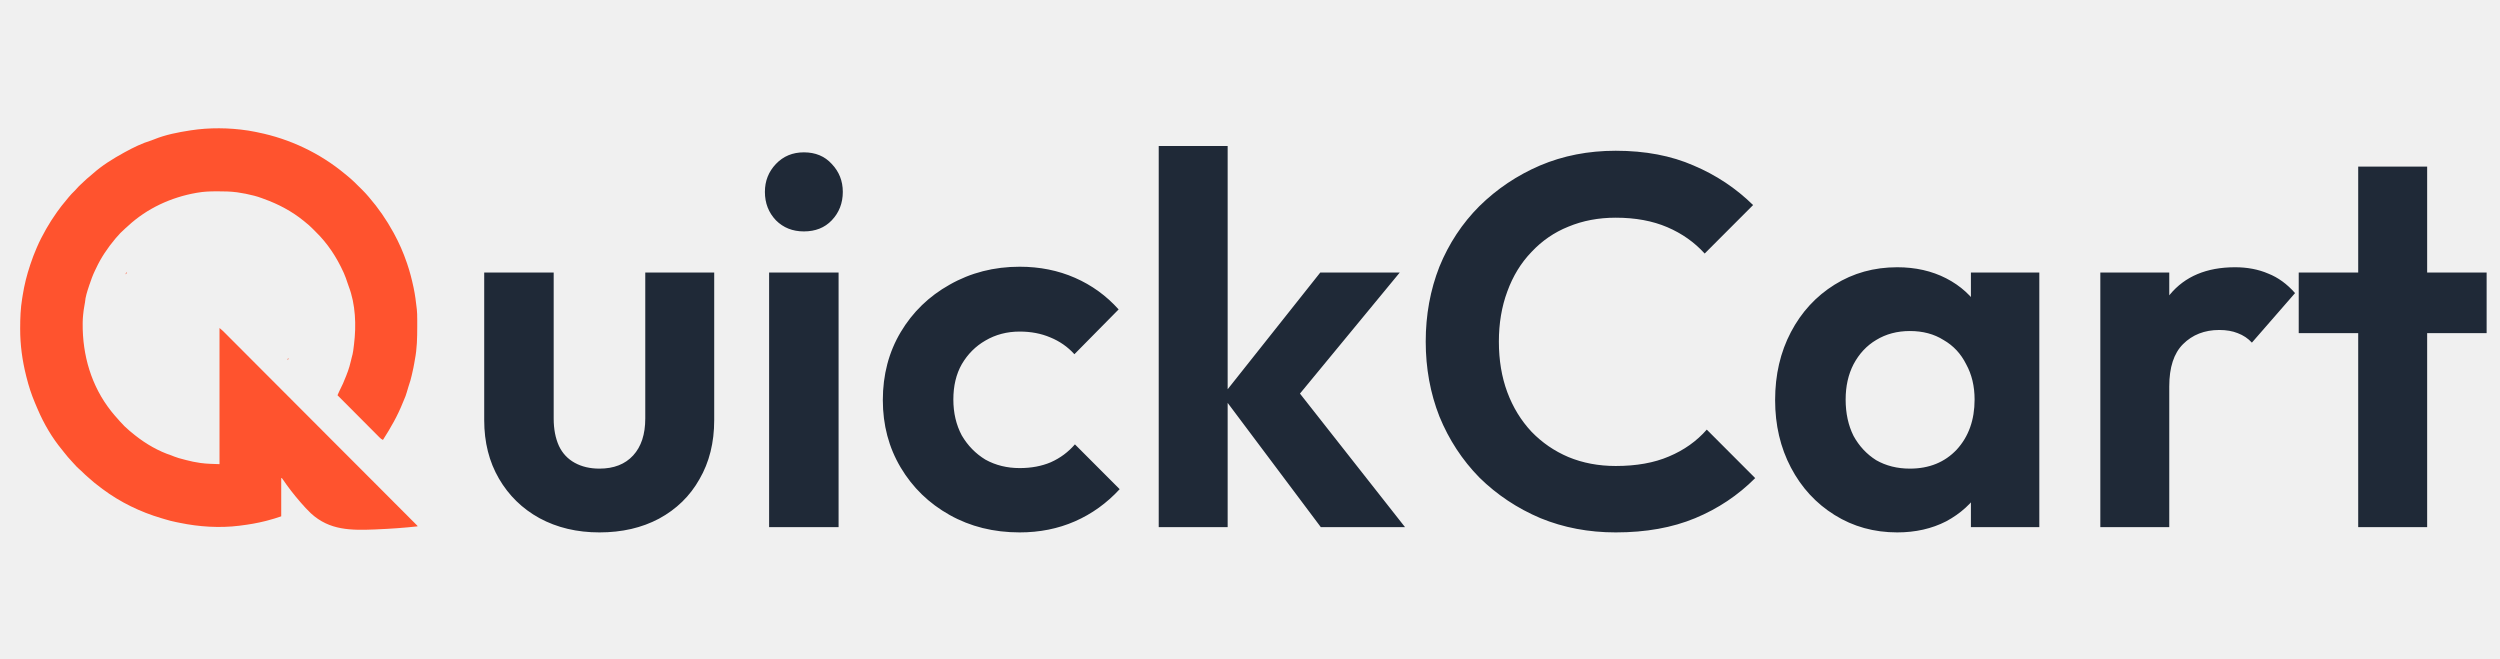
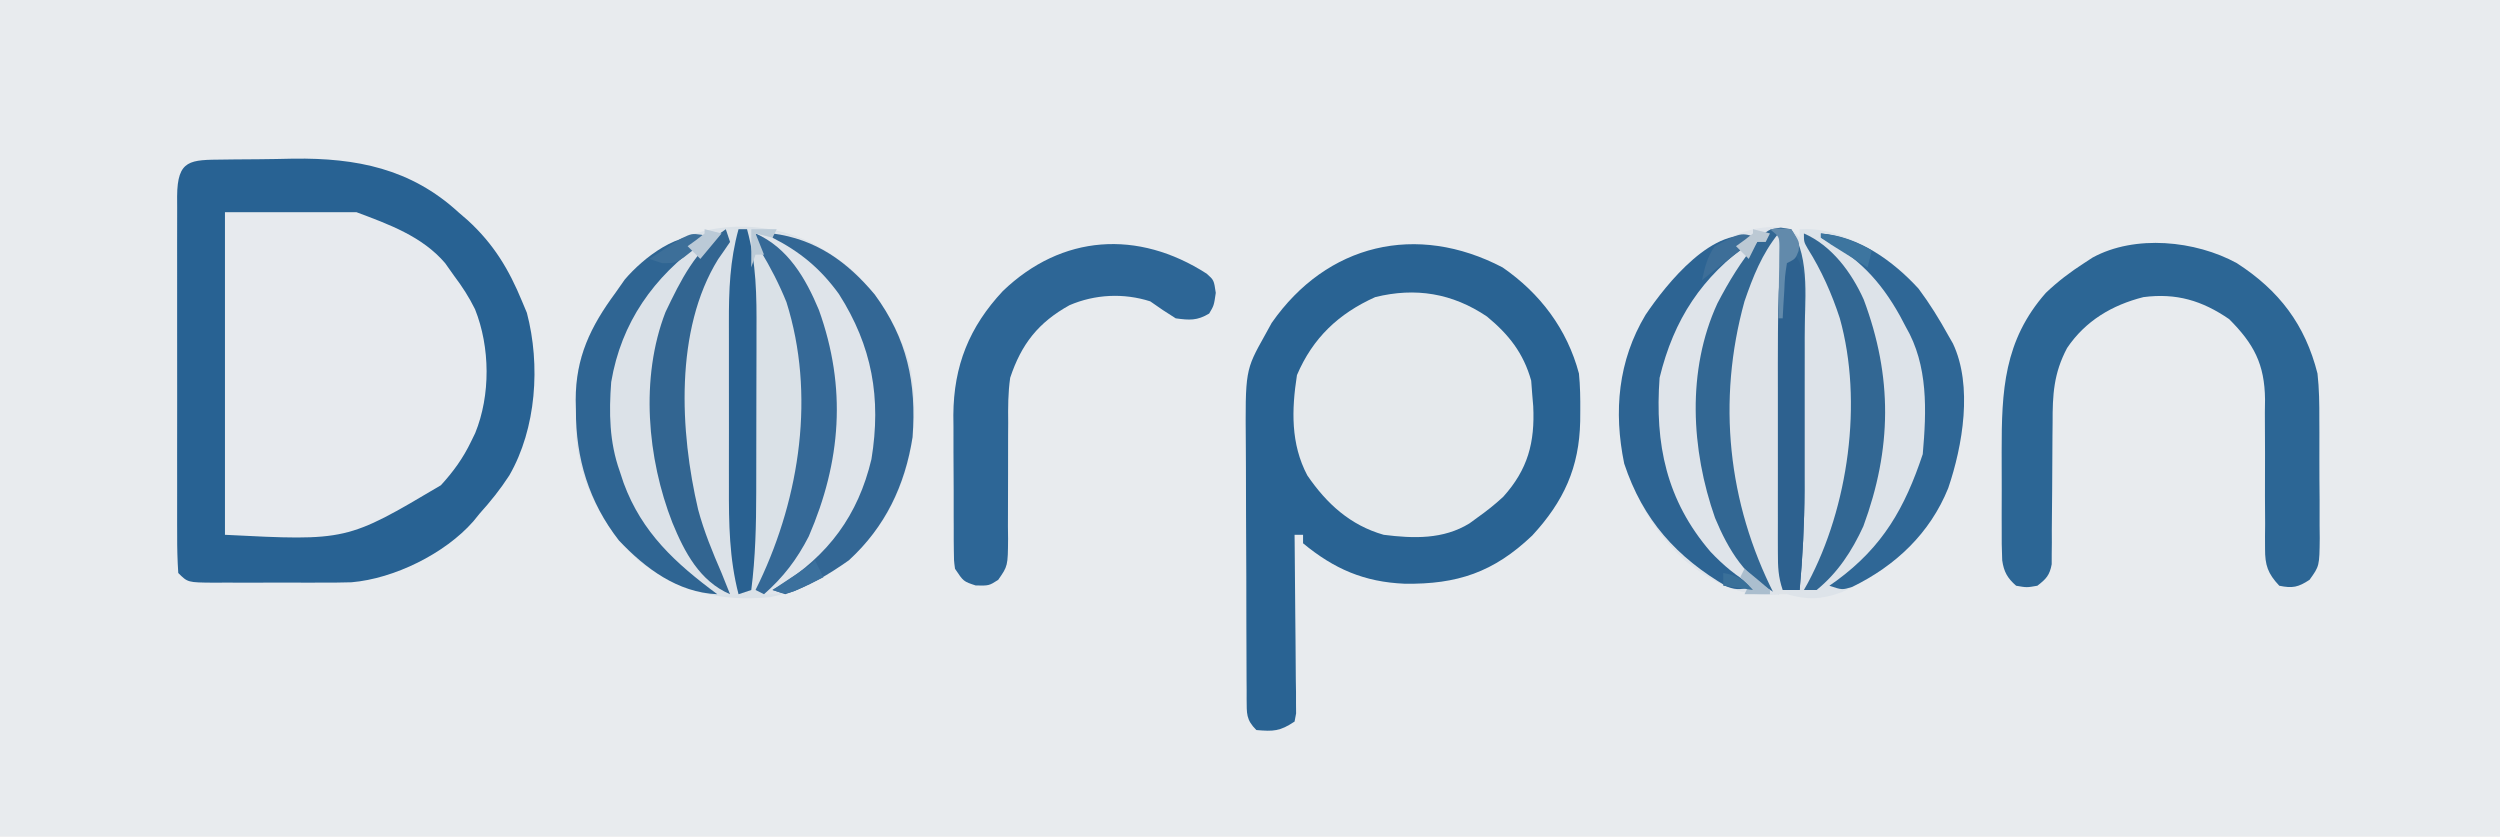
- <svg xmlns="http://www.w3.org/2000/svg" width="129" height="34" viewBox="0 0 129 34" fill="none">
-   <path d="M30.933 27.472C29.774 27.472 28.742 27.227 27.837 26.737C26.95 26.248 26.253 25.568 25.746 24.697C25.239 23.827 24.985 22.821 24.985 21.678V14.062H28.57V21.597C28.57 22.141 28.661 22.612 28.842 23.011C29.023 23.392 29.294 23.682 29.656 23.881C30.019 24.081 30.444 24.181 30.933 24.181C31.675 24.181 32.255 23.954 32.671 23.501C33.087 23.047 33.296 22.413 33.296 21.597V14.062H36.853V21.678C36.853 22.839 36.6 23.854 36.093 24.725C35.604 25.595 34.907 26.275 34.002 26.765C33.115 27.236 32.092 27.472 30.933 27.472ZM39.686 27.2V14.062H43.271V27.2H39.686ZM41.479 11.941C40.9 11.941 40.42 11.75 40.039 11.369C39.659 10.97 39.469 10.481 39.469 9.901C39.469 9.338 39.659 8.858 40.039 8.459C40.42 8.06 40.9 7.861 41.479 7.861C42.076 7.861 42.556 8.06 42.918 8.459C43.298 8.858 43.489 9.338 43.489 9.901C43.489 10.481 43.298 10.97 42.918 11.369C42.556 11.75 42.076 11.941 41.479 11.941ZM52.615 27.472C51.275 27.472 50.071 27.173 49.003 26.574C47.935 25.976 47.093 25.16 46.477 24.126C45.862 23.093 45.554 21.932 45.554 20.645C45.554 19.339 45.862 18.169 46.477 17.136C47.093 16.102 47.935 15.286 49.003 14.688C50.089 14.071 51.293 13.763 52.615 13.763C53.647 13.763 54.597 13.953 55.466 14.334C56.336 14.715 57.087 15.259 57.721 15.966L55.439 18.278C55.095 17.897 54.679 17.607 54.19 17.408C53.719 17.208 53.194 17.109 52.615 17.109C51.963 17.109 51.375 17.263 50.85 17.571C50.343 17.861 49.935 18.269 49.627 18.795C49.338 19.303 49.193 19.91 49.193 20.617C49.193 21.306 49.338 21.923 49.627 22.467C49.935 22.993 50.343 23.41 50.85 23.718C51.375 24.008 51.963 24.153 52.615 24.153C53.212 24.153 53.746 24.054 54.217 23.854C54.706 23.637 55.122 23.328 55.466 22.929L57.775 25.241C57.105 25.967 56.336 26.52 55.466 26.901C54.597 27.281 53.647 27.472 52.615 27.472ZM68.154 27.2L63.076 20.427L68.127 14.062H72.228L66.308 21.243L66.443 19.502L72.499 27.2H68.154ZM59.79 27.2V7.534H63.347V27.2H59.79ZM83.371 27.472C81.977 27.472 80.683 27.227 79.488 26.737C78.293 26.23 77.243 25.532 76.338 24.643C75.45 23.736 74.762 22.685 74.273 21.488C73.803 20.291 73.567 19.003 73.567 17.625C73.567 16.247 73.803 14.96 74.273 13.763C74.762 12.566 75.45 11.524 76.338 10.635C77.243 9.746 78.284 9.048 79.461 8.541C80.656 8.033 81.959 7.779 83.371 7.779C84.892 7.779 86.232 8.033 87.391 8.541C88.549 9.03 89.572 9.71 90.46 10.581L87.961 13.083C87.436 12.503 86.793 12.049 86.033 11.723C85.272 11.397 84.385 11.233 83.371 11.233C82.484 11.233 81.669 11.387 80.927 11.696C80.203 11.986 79.569 12.421 79.026 13.001C78.483 13.563 78.067 14.243 77.777 15.041C77.487 15.821 77.342 16.682 77.342 17.625C77.342 18.586 77.487 19.457 77.777 20.237C78.067 21.016 78.483 21.696 79.026 22.277C79.569 22.839 80.203 23.274 80.927 23.582C81.669 23.89 82.484 24.045 83.371 24.045C84.44 24.045 85.354 23.881 86.114 23.555C86.893 23.229 87.545 22.766 88.07 22.168L90.568 24.67C89.681 25.559 88.649 26.248 87.472 26.737C86.295 27.227 84.928 27.472 83.371 27.472ZM97.897 27.472C96.702 27.472 95.625 27.173 94.665 26.574C93.705 25.976 92.954 25.16 92.411 24.126C91.868 23.093 91.596 21.932 91.596 20.645C91.596 19.339 91.868 18.169 92.411 17.136C92.954 16.102 93.705 15.286 94.665 14.688C95.625 14.089 96.702 13.79 97.897 13.79C98.838 13.79 99.68 13.981 100.422 14.361C101.165 14.742 101.753 15.277 102.188 15.966C102.64 16.637 102.885 17.399 102.921 18.251V22.984C102.885 23.854 102.64 24.625 102.188 25.296C101.753 25.967 101.165 26.502 100.422 26.901C99.68 27.281 98.838 27.472 97.897 27.472ZM98.549 24.181C99.544 24.181 100.35 23.854 100.966 23.201C101.581 22.53 101.889 21.669 101.889 20.617C101.889 19.928 101.744 19.321 101.454 18.795C101.183 18.251 100.794 17.834 100.287 17.544C99.798 17.235 99.219 17.081 98.549 17.081C97.897 17.081 97.317 17.235 96.81 17.544C96.322 17.834 95.932 18.251 95.643 18.795C95.371 19.321 95.235 19.928 95.235 20.617C95.235 21.325 95.371 21.95 95.643 22.494C95.932 23.02 96.322 23.437 96.81 23.745C97.317 24.035 97.897 24.181 98.549 24.181ZM101.699 27.2V23.664L102.269 20.454L101.699 17.299V14.062H105.229V27.2H101.699ZM108.377 27.2V14.062H111.934V27.2H108.377ZM111.934 19.937L110.549 19.013C110.712 17.399 111.183 16.129 111.962 15.205C112.74 14.262 113.863 13.79 115.329 13.79C115.963 13.79 116.533 13.899 117.04 14.117C117.547 14.316 118.009 14.652 118.425 15.123L116.198 17.68C115.999 17.462 115.755 17.299 115.465 17.19C115.194 17.081 114.877 17.027 114.515 17.027C113.754 17.027 113.129 17.272 112.641 17.761C112.17 18.233 111.934 18.958 111.934 19.937ZM121.683 27.2V8.595H125.241V27.2H121.683ZM118.614 17.19V14.062H128.31V17.19H118.614Z" fill="#1F2937" />
-   <mask id="mask0_3277_1003" style="mask-type:luminance" maskUnits="userSpaceOnUse" x="0" y="5" width="23" height="24">
-     <path d="M22.632 5.667H0V28.334H22.632V5.667Z" fill="white" />
-   </mask>
-   <g mask="url(#mask0_3277_1003)">
-     <path d="M12.769 6.732C12.791 6.735 12.814 6.739 12.837 6.742C12.953 6.76 13.067 6.781 13.181 6.805C13.225 6.815 13.269 6.824 13.313 6.833C14.947 7.163 16.503 7.897 17.787 8.964C17.819 8.991 17.852 9.018 17.886 9.044C18.155 9.259 18.399 9.504 18.643 9.748C18.662 9.766 18.68 9.785 18.7 9.805C18.807 9.912 18.909 10.021 19.007 10.137C19.022 10.154 19.022 10.154 19.037 10.172C19.521 10.733 19.942 11.339 20.297 11.99C20.309 12.011 20.32 12.031 20.332 12.053C20.591 12.53 20.811 13.027 20.986 13.542C20.993 13.563 21.001 13.585 21.009 13.607C21.142 13.996 21.244 14.389 21.33 14.791C21.334 14.812 21.339 14.832 21.343 14.853C21.418 15.202 21.462 15.557 21.502 15.912C21.504 15.927 21.506 15.943 21.508 15.959C21.526 16.117 21.527 16.274 21.528 16.434C21.528 16.463 21.528 16.493 21.529 16.523C21.529 16.617 21.529 16.712 21.529 16.806C21.529 16.822 21.529 16.838 21.529 16.855C21.53 17.424 21.519 17.984 21.41 18.545C21.397 18.615 21.385 18.684 21.374 18.754C21.349 18.909 21.314 19.061 21.28 19.213C21.268 19.263 21.257 19.312 21.246 19.362C21.205 19.545 21.156 19.721 21.093 19.898C21.079 19.945 21.064 19.991 21.05 20.037C21.043 20.06 21.036 20.084 21.029 20.108C21.014 20.155 21 20.204 20.986 20.252C20.95 20.373 20.912 20.489 20.858 20.603C20.836 20.652 20.816 20.701 20.796 20.751C20.523 21.442 20.16 22.077 19.76 22.7C19.684 22.667 19.636 22.624 19.578 22.566C19.558 22.547 19.539 22.527 19.52 22.508C19.499 22.487 19.478 22.465 19.457 22.444C19.434 22.422 19.412 22.399 19.39 22.377C19.329 22.317 19.269 22.256 19.209 22.195C19.146 22.132 19.083 22.069 19.02 22.006C18.9 21.886 18.781 21.766 18.662 21.646C18.526 21.509 18.39 21.373 18.254 21.236C17.974 20.956 17.695 20.675 17.415 20.394C17.443 20.323 17.473 20.255 17.508 20.187C17.643 19.924 17.763 19.659 17.867 19.381C17.872 19.367 17.877 19.353 17.883 19.339C17.893 19.311 17.904 19.283 17.914 19.255C17.927 19.222 17.939 19.189 17.952 19.156C18.012 18.996 18.055 18.833 18.095 18.666C18.102 18.64 18.108 18.614 18.115 18.587C18.127 18.536 18.14 18.485 18.152 18.434C18.164 18.384 18.177 18.334 18.191 18.285C18.222 18.16 18.234 18.032 18.25 17.905C18.255 17.86 18.261 17.815 18.267 17.77C18.388 16.792 18.35 15.698 17.991 14.769C17.968 14.709 17.948 14.648 17.928 14.587C17.872 14.414 17.813 14.246 17.738 14.08C17.73 14.064 17.723 14.048 17.716 14.032C17.369 13.269 16.899 12.554 16.297 11.968C16.244 11.916 16.192 11.863 16.14 11.81C16.013 11.68 15.88 11.564 15.737 11.451C15.715 11.433 15.694 11.416 15.671 11.397C15.06 10.899 14.363 10.532 13.624 10.266C13.584 10.252 13.544 10.237 13.504 10.222C13.382 10.176 13.26 10.137 13.134 10.104C13.117 10.1 13.1 10.095 13.082 10.091C12.812 10.022 12.543 9.966 12.267 9.928C12.249 9.925 12.23 9.923 12.211 9.92C11.89 9.878 11.569 9.873 11.245 9.873C11.223 9.873 11.2 9.873 11.177 9.873C10.843 9.873 10.517 9.883 10.187 9.943C10.169 9.946 10.151 9.949 10.132 9.952C8.828 10.18 7.579 10.755 6.604 11.661C6.56 11.703 6.514 11.743 6.467 11.783C6.289 11.938 6.122 12.11 5.971 12.292C5.961 12.303 5.952 12.315 5.942 12.327C5.555 12.79 5.212 13.295 4.958 13.844C4.938 13.888 4.916 13.932 4.894 13.976C4.78 14.213 4.693 14.459 4.609 14.709C4.604 14.726 4.598 14.742 4.593 14.758C4.5 15.034 4.407 15.319 4.384 15.61C4.379 15.658 4.369 15.704 4.359 15.752C4.327 15.904 4.31 16.059 4.293 16.214C4.291 16.23 4.29 16.246 4.288 16.262C4.275 16.386 4.268 16.508 4.267 16.632C4.266 16.651 4.266 16.669 4.266 16.689C4.251 18.324 4.709 19.918 5.734 21.213C5.752 21.235 5.769 21.257 5.787 21.279C5.88 21.395 5.977 21.506 6.076 21.615C6.116 21.66 6.155 21.705 6.194 21.75C6.343 21.921 6.507 22.08 6.681 22.226C6.699 22.241 6.716 22.255 6.734 22.27C6.795 22.321 6.856 22.37 6.918 22.42C6.938 22.436 6.959 22.453 6.98 22.47C7.535 22.91 8.18 23.282 8.853 23.503C8.9 23.52 8.945 23.539 8.99 23.558C9.141 23.62 9.298 23.659 9.456 23.7C9.509 23.714 9.562 23.728 9.615 23.742C9.847 23.804 10.079 23.851 10.316 23.885C10.331 23.887 10.345 23.889 10.36 23.891C10.682 23.937 11 23.938 11.327 23.95C11.327 21.631 11.327 19.313 11.327 16.925C11.497 17.07 11.497 17.07 11.561 17.135C11.576 17.149 11.591 17.164 11.606 17.179C11.63 17.203 11.63 17.203 11.654 17.227C11.671 17.244 11.688 17.262 11.706 17.279C11.763 17.337 11.821 17.395 11.878 17.452C11.92 17.494 11.962 17.536 12.003 17.577C12.094 17.668 12.184 17.759 12.275 17.849C12.409 17.984 12.544 18.119 12.679 18.254C12.919 18.495 13.16 18.736 13.4 18.977C13.611 19.187 13.821 19.398 14.031 19.609C14.052 19.63 14.052 19.63 14.073 19.651C14.13 19.708 14.187 19.764 14.243 19.821C14.774 20.353 15.305 20.885 15.836 21.417C16.308 21.89 16.78 22.363 17.252 22.836C17.783 23.367 18.313 23.898 18.843 24.429C18.899 24.485 18.956 24.542 19.012 24.599C19.026 24.613 19.04 24.627 19.055 24.641C19.265 24.852 19.475 25.062 19.686 25.273C19.924 25.512 20.163 25.752 20.402 25.991C20.536 26.125 20.67 26.259 20.804 26.393C20.893 26.483 20.982 26.572 21.072 26.662C21.122 26.713 21.173 26.764 21.224 26.815C21.279 26.869 21.334 26.924 21.389 26.979C21.404 26.995 21.421 27.011 21.437 27.028C21.452 27.042 21.466 27.057 21.481 27.072C21.5 27.09 21.5 27.09 21.519 27.11C21.545 27.139 21.545 27.139 21.545 27.16C20.845 27.237 20.145 27.287 19.441 27.315C19.415 27.316 19.39 27.317 19.363 27.319C18.113 27.369 17.003 27.372 16.042 26.487C15.854 26.309 15.681 26.119 15.511 25.923C15.492 25.901 15.492 25.901 15.473 25.878C15.154 25.51 14.858 25.127 14.585 24.724C14.557 24.68 14.557 24.68 14.511 24.661C14.511 25.315 14.511 25.969 14.511 26.643C14.271 26.724 14.036 26.8 13.792 26.861C13.763 26.869 13.734 26.876 13.705 26.884C13.281 26.991 12.858 27.064 12.424 27.117C12.398 27.121 12.372 27.124 12.345 27.128C11.34 27.253 10.271 27.185 9.281 26.979C9.223 26.967 9.164 26.956 9.106 26.944C8.899 26.904 8.699 26.852 8.498 26.789C8.438 26.77 8.379 26.753 8.319 26.736C7.247 26.42 6.201 25.914 5.304 25.243C5.276 25.221 5.247 25.2 5.218 25.179C4.983 25.005 4.757 24.823 4.542 24.625C4.494 24.581 4.446 24.539 4.397 24.496C4.323 24.432 4.254 24.364 4.186 24.294C4.144 24.253 4.102 24.216 4.058 24.179C3.975 24.107 3.904 24.029 3.832 23.947C3.792 23.902 3.752 23.858 3.711 23.815C3.572 23.668 3.442 23.518 3.319 23.358C3.281 23.307 3.241 23.258 3.201 23.209C2.691 22.595 2.262 21.862 1.949 21.127C1.94 21.106 1.93 21.084 1.921 21.063C1.891 20.991 1.86 20.92 1.83 20.848C1.82 20.824 1.81 20.8 1.799 20.775C1.618 20.346 1.48 19.919 1.368 19.468C1.362 19.446 1.357 19.424 1.351 19.402C1.15 18.603 1.04 17.803 1.041 16.979C1.041 16.959 1.041 16.938 1.041 16.918C1.042 16.412 1.06 15.908 1.143 15.408C1.154 15.346 1.163 15.284 1.173 15.223C1.257 14.693 1.386 14.184 1.556 13.676C1.562 13.659 1.567 13.643 1.573 13.625C1.666 13.348 1.766 13.076 1.884 12.809C1.892 12.79 1.9 12.771 1.909 12.751C2.041 12.444 2.192 12.151 2.357 11.861C2.369 11.841 2.38 11.821 2.391 11.8C2.553 11.517 2.727 11.243 2.917 10.977C2.935 10.951 2.935 10.951 2.954 10.924C3.096 10.727 3.241 10.534 3.401 10.35C3.451 10.292 3.498 10.232 3.546 10.172C3.641 10.054 3.746 9.949 3.854 9.844C3.931 9.768 4.002 9.691 4.071 9.609C4.106 9.57 4.143 9.536 4.183 9.502C4.243 9.451 4.299 9.399 4.354 9.342C4.438 9.257 4.529 9.182 4.622 9.107C4.674 9.064 4.725 9.02 4.775 8.975C5.259 8.54 5.833 8.186 6.401 7.874C6.422 7.863 6.443 7.852 6.464 7.84C6.888 7.609 7.33 7.391 7.794 7.251C7.853 7.231 7.909 7.21 7.966 7.186C8.547 6.95 9.182 6.828 9.8 6.732C9.823 6.729 9.823 6.729 9.845 6.725C10.797 6.578 11.817 6.588 12.769 6.732Z" fill="#FF532E" />
-     <path d="M14.864 18.476C14.872 18.491 14.88 18.507 14.888 18.523C14.869 18.542 14.849 18.562 14.829 18.582C14.841 18.547 14.852 18.512 14.864 18.476Z" fill="#FF532E" />
-     <path d="M6.531 14.038C6.542 14.074 6.542 14.074 6.528 14.104C6.507 14.133 6.507 14.133 6.472 14.156C6.487 14.114 6.507 14.076 6.531 14.038Z" fill="#FF532E" />
-   </g>
+ <svg xmlns="http://www.w3.org/2000/svg" version="1.1" width="589" height="197">
+   <path d="M0 0 C194.37 0 388.74 0 589 0 C589 65.01 589 130.02 589 197 C394.63 197 200.26 197 0 197 C0 131.99 0 66.98 0 0 Z " fill="#E8EBEE" transform="translate(0,0)" />
+   <path d="M0 0 C8.856 6.096 15.227 14.561 18 25 C18.297 27.943 18.334 30.856 18.312 33.812 C18.307 34.614 18.301 35.416 18.295 36.242 C18.071 47.151 14.43 55.126 6.996 63.168 C-2.106 71.847 -10.696 74.705 -23.073 74.526 C-32.595 74.12 -39.674 71.052 -47 65 C-47 64.34 -47 63.68 -47 63 C-47.66 63 -48.32 63 -49 63 C-48.993 63.547 -48.987 64.094 -48.98 64.657 C-48.914 70.334 -48.868 76.011 -48.835 81.689 C-48.82 83.809 -48.8 85.93 -48.774 88.05 C-48.737 91.094 -48.72 94.136 -48.707 97.18 C-48.692 98.132 -48.676 99.084 -48.66 100.065 C-48.66 101.386 -48.66 101.386 -48.659 102.734 C-48.653 103.511 -48.646 104.288 -48.639 105.089 C-48.818 106.035 -48.818 106.035 -49 107 C-52.452 109.302 -53.947 109.345 -58 109 C-60.472 106.528 -60.25 105.097 -60.293 101.722 C-60.292 100.62 -60.292 100.62 -60.291 99.496 C-60.297 98.722 -60.304 97.948 -60.311 97.15 C-60.33 94.579 -60.334 92.008 -60.336 89.438 C-60.342 87.648 -60.349 85.859 -60.356 84.07 C-60.368 80.31 -60.372 76.551 -60.371 72.792 C-60.37 67.994 -60.398 63.198 -60.432 58.401 C-60.454 54.7 -60.458 50.999 -60.457 47.298 C-60.46 45.531 -60.469 43.764 -60.484 41.997 C-60.625 24.278 -60.625 24.278 -56 16 C-55.205 14.556 -55.205 14.556 -54.395 13.082 C-41.385 -5.58 -20.23 -10.585 0 0 Z " fill="#296393" transform="translate(354,63)" />
+   <path d="M0 0 C11.548 6.186 18.988 15.942 22.812 28.438 C25.374 40.678 23.448 53.846 16.934 64.535 C10.357 74.123 1.577 81.066 -10.062 83.312 C-21.932 84.47 -31.556 82.023 -41.043 74.648 C-49.508 66.849 -55.316 55.711 -55.801 44.102 C-55.815 42.484 -55.819 40.867 -55.812 39.25 C-55.829 38.451 -55.845 37.652 -55.861 36.828 C-55.869 26.816 -52.355 19.557 -46.5 11.625 C-45.778 10.594 -45.056 9.562 -44.312 8.5 C-33.213 -4.443 -14.885 -7.398 0 0 Z " fill="#DAE1E7" transform="translate(191.5,57.375)" />
+   <path d="M0 0 C0.66 0.66 1.32 1.32 2 2 C2 1.34 2 0.68 2 0 C10.816 -0.656 19.718 4.819 26.438 10.25 C30.905 14.516 34.029 19.624 37 25 C37.364 25.634 37.727 26.268 38.102 26.922 C42.834 36.917 40.406 51.002 37 61 C32.309 72.616 23.12 80.492 11.812 85.562 C7.095 87.255 3.827 87.379 -1 86 C-3.678 82.498 -3.268 78.412 -3.227 74.202 C-3.227 73.421 -3.228 72.64 -3.228 71.836 C-3.227 69.26 -3.211 66.685 -3.195 64.109 C-3.192 62.321 -3.189 60.534 -3.187 58.746 C-3.179 54.044 -3.159 49.342 -3.137 44.64 C-3.117 39.841 -3.108 35.042 -3.098 30.242 C-3.076 20.828 -3.042 11.414 -3 2 C-3.968 3.877 -4.929 5.758 -5.887 7.641 C-6.423 8.688 -6.958 9.735 -7.51 10.813 C-16.111 29.213 -15.337 54.014 -9 73 C-7.821 75.834 -6.569 78.488 -5.051 81.152 C-4 83 -4 83 -3 86 C-11.882 86.822 -18.337 83.374 -25.188 77.875 C-34.311 69.36 -39.978 57.796 -40.471 45.37 C-40.636 31.944 -36.969 22.188 -28 12 C-20.354 4.662 -11.129 -2.023 0 0 Z " fill="#DDE3E9" transform="translate(422,54)" />
+   <path d="M0 0 C39.855 0 39.855 0 52 12 C59.497 20.976 61.599 29.691 61.355 41.27 C60.279 52.563 54.599 61.783 46 69 C31.03 78.911 20.321 76 0 76 C0 50.92 0 25.84 0 0 Z " fill="#E7EAEE" transform="translate(53,50)" />
+   <path d="M0 0 C0.872 -0.011 1.743 -0.023 2.641 -0.035 C4.497 -0.053 6.352 -0.067 8.207 -0.074 C10.996 -0.093 13.781 -0.155 16.568 -0.219 C31.289 -0.392 44.122 2.101 55.363 12.406 C56.111 13.052 56.859 13.698 57.629 14.363 C63.666 19.911 67.254 25.851 70.363 33.406 C70.924 34.744 70.924 34.744 71.496 36.109 C74.73 48.402 73.731 63.354 67.363 74.406 C65.256 77.654 62.956 80.536 60.363 83.406 C59.864 84.02 59.366 84.633 58.852 85.266 C52.18 92.861 40.211 98.737 30.173 99.593 C27.707 99.669 25.249 99.684 22.781 99.672 C21.886 99.674 20.99 99.676 20.068 99.678 C18.188 99.679 16.308 99.675 14.428 99.667 C11.542 99.656 8.657 99.667 5.771 99.68 C3.941 99.678 2.111 99.676 0.281 99.672 C-0.583 99.676 -1.448 99.68 -2.339 99.684 C-8.407 99.636 -8.407 99.636 -10.637 97.406 C-10.836 94.404 -10.909 91.494 -10.896 88.49 C-10.899 87.567 -10.903 86.643 -10.906 85.691 C-10.915 82.627 -10.909 79.564 -10.902 76.5 C-10.904 74.378 -10.906 72.255 -10.908 70.133 C-10.911 65.681 -10.907 61.229 -10.897 56.777 C-10.886 51.06 -10.893 45.343 -10.905 39.626 C-10.912 35.243 -10.91 30.859 -10.904 26.475 C-10.903 24.367 -10.905 22.259 -10.909 20.15 C-10.914 17.207 -10.907 14.265 -10.896 11.322 C-10.9 10.444 -10.904 9.566 -10.908 8.662 C-10.846 -0.065 -7.831 0.079 0 0 Z M0.363 12.406 C0.363 37.486 0.363 62.566 0.363 88.406 C29.086 89.861 29.086 89.861 51.238 76.73 C54.188 73.504 56.473 70.347 58.363 66.406 C58.839 65.43 58.839 65.43 59.324 64.434 C62.959 55.512 62.852 44.179 59.277 35.258 C57.876 32.419 56.271 29.931 54.363 27.406 C53.662 26.416 52.961 25.426 52.238 24.406 C46.844 18.083 38.923 15.241 31.363 12.406 C21.133 12.406 10.903 12.406 0.363 12.406 Z " fill="#286293" transform="translate(52.63672,37.59375)" />
+   <path d="M0 0 C5.127 4.239 8.596 8.609 10.41 15.109 C10.493 16.203 10.575 17.296 10.66 18.422 C10.735 19.31 10.81 20.198 10.887 21.113 C11.302 29.675 9.634 36.007 3.828 42.457 C1.859 44.286 -0.147 45.871 -2.34 47.422 C-2.934 47.856 -3.528 48.291 -4.141 48.738 C-10.327 52.54 -17.325 52.307 -24.34 51.422 C-32.222 49.17 -37.77 44.106 -42.34 37.422 C-46.273 29.978 -46.04 21.934 -44.777 13.797 C-41.051 5.049 -34.982 -0.688 -26.34 -4.578 C-16.845 -6.923 -8.167 -5.508 0 0 Z " fill="#E5E9EC" transform="translate(350.3398,74.57812)" />
+   <path d="M0 0 C1.185 3.554 0.646 5.343 0 9 C-0.088 11.223 -0.128 13.448 -0.129 15.673 C-0.134 17.636 -0.134 17.636 -0.139 19.638 C-0.137 21.056 -0.135 22.473 -0.133 23.891 C-0.133 25.36 -0.134 26.83 -0.136 28.299 C-0.137 31.376 -0.135 34.452 -0.13 37.529 C-0.125 41.447 -0.128 45.365 -0.134 49.282 C-0.138 52.318 -0.136 55.353 -0.134 58.389 C-0.133 59.832 -0.134 61.275 -0.136 62.718 C-0.146 70.53 -0.009 78.242 1 86 C-8.344 86.934 -15.198 83.723 -22.555 78.02 C-31.007 70.208 -36.816 59.088 -37.301 47.477 C-37.315 45.859 -37.319 44.242 -37.312 42.625 C-37.329 41.826 -37.345 41.027 -37.361 40.203 C-37.369 30.191 -33.855 22.932 -28 15 C-27.278 13.969 -26.556 12.938 -25.812 11.875 C-19.408 4.407 -9.707 -0.381 0 0 Z " fill="#DCE2E8" transform="translate(173,54)" />
+   <path d="M0 0 C4.622 6.933 3.146 17.486 3.133 25.547 C3.134 26.835 3.135 28.123 3.136 29.451 C3.137 32.167 3.135 34.883 3.13 37.6 C3.125 41.043 3.128 44.486 3.134 47.93 C3.138 51.26 3.135 54.591 3.133 57.922 C3.135 59.139 3.137 60.356 3.139 61.61 C3.118 69.449 2.712 77.193 2 85 C0.68 85 -0.64 85 -2 85 C-3.206 81.381 -3.132 78.082 -3.114 74.316 C-3.114 73.535 -3.114 72.754 -3.114 71.95 C-3.113 69.369 -3.105 66.788 -3.098 64.207 C-3.096 62.418 -3.094 60.628 -3.093 58.839 C-3.09 54.129 -3.08 49.419 -3.069 44.709 C-3.058 39.903 -3.054 35.097 -3.049 30.291 C-3.038 20.861 -3.021 11.43 -3 2 C-3.968 3.877 -4.929 5.758 -5.887 7.641 C-6.423 8.688 -6.958 9.735 -7.51 10.813 C-16.111 29.213 -15.337 54.014 -9 73 C-7.821 75.834 -6.569 78.488 -5.051 81.152 C-4 83 -4 83 -3 86 C-11.882 86.822 -18.337 83.374 -25.188 77.875 C-34.311 69.36 -39.978 57.796 -40.471 45.37 C-40.636 31.944 -36.969 22.188 -28 12 C-20.67 4.965 -10.821 -2.539 0 0 Z " fill="#DFE4EA" transform="translate(422,54)" />
+   <path d="M0 0 C9.99 6.442 16.093 14.499 19 26 C19.411 29.606 19.445 33.174 19.434 36.801 C19.439 37.8 19.444 38.798 19.449 39.827 C19.456 41.922 19.455 44.018 19.446 46.113 C19.437 49.321 19.466 52.528 19.498 55.736 C19.5 57.779 19.499 59.821 19.496 61.863 C19.507 62.821 19.519 63.778 19.53 64.764 C19.461 71.359 19.461 71.359 17.129 74.602 C14.46 76.355 13.13 76.642 10 76 C7.296 73.122 6.628 71.175 6.647 67.267 C6.643 66.332 6.64 65.397 6.636 64.434 C6.645 63.429 6.654 62.425 6.664 61.391 C6.652 59.253 6.639 57.115 6.625 54.977 C6.621 51.615 6.625 48.253 6.64 44.892 C6.648 41.641 6.626 38.391 6.602 35.141 C6.615 34.145 6.628 33.148 6.642 32.122 C6.555 23.802 4.016 19.016 -1.812 13.188 C-8.183 8.815 -14.261 6.997 -22 8 C-29.405 9.868 -35.683 13.598 -40 20 C-43.155 25.967 -43.427 30.957 -43.406 37.641 C-43.417 38.645 -43.428 39.649 -43.439 40.683 C-43.485 44.957 -43.496 49.231 -43.511 53.505 C-43.527 56.634 -43.56 59.762 -43.594 62.891 C-43.591 63.859 -43.588 64.828 -43.585 65.826 C-43.6 67.173 -43.6 67.173 -43.615 68.548 C-43.618 69.732 -43.618 69.732 -43.621 70.94 C-44.098 73.531 -44.929 74.415 -47 76 C-49.5 76.438 -49.5 76.438 -52 76 C-54.046 74.212 -54.9 72.709 -55.279 70.012 C-55.399 67.46 -55.416 64.926 -55.398 62.371 C-55.401 61.426 -55.404 60.481 -55.407 59.508 C-55.409 57.506 -55.404 55.505 -55.391 53.504 C-55.375 50.473 -55.391 47.443 -55.41 44.412 C-55.427 30.062 -54.89 18.232 -45 7 C-42.186 4.319 -39.268 2.099 -36 0 C-35.336 -0.434 -34.672 -0.869 -33.988 -1.316 C-23.985 -6.785 -9.72 -5.333 0 0 Z " fill="#2C6695" transform="translate(527,62)" />
+   <path d="M0 0 C1.699 1.52 1.699 1.52 2.137 4.52 C1.699 7.52 1.699 7.52 0.574 9.395 C-2.253 11.091 -4.051 10.966 -7.301 10.52 C-9.344 9.253 -11.348 7.921 -13.301 6.52 C-19.558 4.515 -26.299 4.838 -32.32 7.422 C-39.678 11.5 -43.668 16.594 -46.301 24.52 C-46.81 28.06 -46.813 31.53 -46.77 35.102 C-46.78 36.566 -46.78 36.566 -46.791 38.061 C-46.813 41.152 -46.81 44.241 -46.801 47.332 C-46.789 51.422 -46.802 55.511 -46.832 59.602 C-46.821 60.537 -46.809 61.472 -46.798 62.436 C-46.848 68.872 -46.848 68.872 -49.135 72.143 C-51.301 73.52 -51.301 73.52 -54.426 73.457 C-57.301 72.52 -57.301 72.52 -59.301 69.52 C-59.561 67.556 -59.561 67.556 -59.575 65.299 C-59.585 64.45 -59.595 63.602 -59.604 62.728 C-59.603 61.812 -59.603 60.896 -59.602 59.953 C-59.606 59.004 -59.61 58.056 -59.615 57.078 C-59.62 55.067 -59.621 53.055 -59.616 51.044 C-59.613 47.993 -59.637 44.943 -59.662 41.893 C-59.664 39.934 -59.665 37.975 -59.664 36.016 C-59.673 35.114 -59.682 34.213 -59.692 33.284 C-59.609 21.68 -55.939 12.557 -48.039 4.098 C-34.128 -9.268 -16.185 -10.415 0 0 Z " fill="#2D6696" transform="translate(284.3008,64.48047)" />
+   <path d="M0 0 C9.574 0.162 17.483 4.028 24.656 10.336 C34.385 20.616 38.509 31.628 38.25 45.625 C37.316 58.231 32.379 69.417 23 78 C16.954 82.267 10.61 86.435 3 86 C3.866 85.113 4.732 84.226 5.625 83.312 C16.055 71.037 20.446 52.854 19.232 37.047 C17.68 23.355 12.886 11.762 3 2 C2.34 1.67 1.68 1.34 1 1 C1.66 2.65 2.32 4.3 3 6 C2.34 6 1.68 6 1 6 C0.67 6.99 0.34 7.98 0 9 C0 6.03 0 3.06 0 0 Z " fill="#DFE4EA" transform="translate(177,54)" />
+   <path d="M0 0 C0.804 0.124 1.609 0.247 2.438 0.375 C7.06 7.308 5.584 17.861 5.57 25.922 C5.572 27.854 5.572 27.854 5.573 29.826 C5.575 32.542 5.573 35.258 5.568 37.975 C5.562 41.418 5.565 44.861 5.571 48.305 C5.576 51.635 5.573 54.966 5.57 58.297 C5.572 59.514 5.574 60.731 5.576 61.985 C5.555 69.824 5.149 77.568 4.438 85.375 C3.118 85.375 1.798 85.375 0.438 85.375 C-0.769 81.756 -0.694 78.457 -0.676 74.691 C-0.676 73.91 -0.676 73.129 -0.676 72.325 C-0.676 69.744 -0.668 67.163 -0.66 64.582 C-0.658 62.793 -0.657 61.003 -0.656 59.214 C-0.652 54.504 -0.642 49.794 -0.631 45.084 C-0.621 40.278 -0.616 35.472 -0.611 30.666 C-0.601 21.236 -0.584 11.805 -0.562 2.375 C-1.53 4.252 -2.491 6.133 -3.449 8.016 C-3.985 9.063 -4.521 10.11 -5.073 11.188 C-13.674 29.588 -12.899 54.389 -6.562 73.375 C-5.384 76.209 -4.131 78.863 -2.613 81.527 C-1.562 83.375 -1.562 83.375 -0.562 86.375 C-8.167 83.03 -12.408 75.826 -15.496 68.406 C-21.15 52.335 -22.185 33.597 -14.945 17.859 C-12.21 12.623 -9.351 7.917 -5.562 3.375 C-4.851 2.478 -4.851 2.478 -4.125 1.562 C-2.562 0.375 -2.562 0.375 0 0 Z " fill="#326793" transform="translate(419.5625,53.625)" />
+   <path d="M0 0 C1.219 3.785 1.127 7.528 1.098 11.459 C1.096 12.204 1.095 12.949 1.093 13.717 C1.089 15.332 1.083 16.946 1.075 18.561 C1.062 21.116 1.056 23.671 1.051 26.227 C1.038 32.573 1.013 38.918 0.99 45.264 C0.97 50.629 0.954 55.994 0.944 61.358 C0.938 63.875 0.925 66.392 0.912 68.91 C0.909 70.453 0.905 71.997 0.902 73.541 C0.897 74.24 0.892 74.94 0.887 75.66 C0.886 78.923 0.995 81.879 2 85 C1.01 85 0.02 85 -1 85 C-11.952 63.449 -14.478 39.402 -8 16 C-5.992 10.164 -3.888 4.837 0 0 Z " fill="#DEE3E8" transform="translate(419,55)" />
+   <path d="M0 0 C-0.485 0.329 -0.969 0.657 -1.469 0.996 C-13.07 9.228 -19.633 19.174 -23 33 C-24.137 48.624 -21.419 61.864 -11 74 C-7.924 77.26 -4.88 79.769 -1 82 C-3.455 82.892 -4.627 83.139 -7.113 82.215 C-18.958 75.335 -26.939 66.492 -31.34 53.215 C-33.862 40.934 -32.784 28.981 -26.305 18.172 C-21.41 10.919 -10.09 -3.363 0 0 Z " fill="#2D6493" transform="translate(414,56)" />
+   <path d="M0 0 C10.181 1.327 17.549 6.596 24.059 14.352 C31.723 24.807 33.948 35.195 33 48 C31.219 59.356 26.544 69.18 18 77 C13.349 80.283 8.437 83.235 3 85 C2.01 84.67 1.02 84.34 0 84 C0.557 83.671 1.114 83.343 1.688 83.004 C13.158 75.854 20.172 66.4 23.312 53.188 C25.66 38.808 23.486 26.547 15.633 14.254 C11.309 8.286 6.538 4.336 0 1 C0 0.67 0 0.34 0 0 Z " fill="#336795" transform="translate(182,55)" />
+   <path d="M0 0 C9.029 0.695 17.008 6.495 23 13 C25.627 16.522 27.876 20.157 30 24 C30.364 24.634 30.727 25.268 31.102 25.922 C35.834 35.917 33.406 50.002 30 60 C25.705 70.635 17.613 78.3 7.348 83.289 C5 84 5 84 2 83 C2.568 82.599 3.137 82.198 3.723 81.785 C14.597 73.779 19.767 64.699 24 52 C24.899 41.747 25.31 31.091 20 22 C19.329 20.73 19.329 20.73 18.645 19.434 C13.991 11.062 8.527 5.351 0 1 C0 0.67 0 0.34 0 0 Z " fill="#2F6796" transform="translate(429,55)" />
+   <path d="M0 0 C-0.744 0.51 -0.744 0.51 -1.504 1.031 C-12.984 9.222 -20.629 19.939 -23 34 C-23.546 41.229 -23.446 48.139 -21 55 C-20.693 55.924 -20.386 56.849 -20.07 57.801 C-15.753 69.517 -7.83 76.719 2 84 C-7.343 83.594 -14.899 77.964 -21.18 71.34 C-28.253 62.248 -31.358 51.986 -31.312 40.625 C-31.329 39.826 -31.345 39.027 -31.361 38.203 C-31.369 28.191 -27.855 20.932 -22 13 C-21.278 11.969 -20.556 10.938 -19.812 9.875 C-15.423 4.72 -6.803 -2.041 0 0 Z " fill="#2F6593" transform="translate(167,56)" />
+   <path d="M0 0 C6.536 2.838 11.214 9.171 14.09 15.57 C20.916 33.793 20.744 50.706 14 69 C11.33 74.808 7.99 79.954 3 84 C2.01 84 1.02 84 0 84 C0.315 83.441 0.629 82.881 0.953 82.305 C10.462 64.49 13.965 39.683 8.462 19.991 C6.573 14.201 4.156 8.762 0.918 3.602 C0 2 0 2 0 0 Z " fill="#326793" transform="translate(425,55)" />
+   <path d="M0 0 C7.644 3.362 11.833 10.581 14.934 18.031 C21.512 36.345 20.171 53.723 12.543 71.371 C9.742 76.818 6.59 80.956 2 85 C1.34 84.67 0.68 84.34 0 84 C0.315 83.357 0.629 82.714 0.953 82.051 C10.49 61.913 14.115 37.816 7.289 16.184 C5.572 11.942 3.536 7.99 1.172 4.074 C0 2 0 2 0 0 Z " fill="#356997" transform="translate(178,55)" />
+   <path d="M0 0 C0.33 0.99 0.66 1.98 1 3 C0.075 4.371 -0.857 5.738 -1.816 7.086 C-12.087 23.695 -10.817 47.715 -6.522 66.044 C-5.143 71.208 -3.119 76.104 -1 81 C-0.329 82.665 0.339 84.331 1 86 C-6.165 82.918 -9.735 76.084 -12.581 69.153 C-18.503 54.034 -20.217 35.026 -14.207 19.523 C-10.611 12.006 -7.084 4.807 0 0 Z " fill="#326591" transform="translate(171,54)" />
+   <path d="M0 0 C0.66 0 1.32 0 2 0 C4.215 8.011 4.276 15.697 4.23 23.965 C4.229 25.408 4.229 26.851 4.229 28.294 C4.228 31.305 4.219 34.316 4.206 37.328 C4.189 41.162 4.185 44.995 4.186 48.829 C4.185 51.805 4.18 54.781 4.173 57.758 C4.17 59.17 4.168 60.582 4.167 61.995 C4.158 69.724 3.986 77.328 3 85 C1.515 85.495 1.515 85.495 0 86 C-2.187 77.577 -2.294 69.341 -2.266 60.684 C-2.267 59.217 -2.269 57.751 -2.271 56.285 C-2.274 53.228 -2.27 50.171 -2.261 47.115 C-2.249 43.219 -2.256 39.324 -2.268 35.428 C-2.275 32.406 -2.273 29.383 -2.268 26.361 C-2.266 24.925 -2.268 23.49 -2.273 22.054 C-2.292 14.394 -2.05 7.401 0 0 Z " fill="#296191" transform="translate(174,54)" />
+   <path d="M0 0 C3.55 3.55 3.126 8.064 3.129 12.869 C3.133 14.028 3.136 15.187 3.139 16.381 C3.137 17.627 3.135 18.873 3.133 20.156 C3.134 21.45 3.135 22.744 3.136 24.077 C3.137 26.817 3.135 29.558 3.13 32.298 C3.125 35.773 3.128 39.247 3.134 42.722 C3.138 46.075 3.135 49.428 3.133 52.781 C3.135 54.011 3.137 55.241 3.139 56.507 C3.118 64.381 2.716 72.159 2 80 C0.68 80 -0.64 80 -2 80 C-3.056 76.832 -3.127 74.593 -3.129 71.266 C-3.133 70.087 -3.136 68.908 -3.139 67.693 C-3.137 66.415 -3.135 65.137 -3.133 63.82 C-3.134 62.501 -3.135 61.183 -3.136 59.824 C-3.137 57.024 -3.135 54.225 -3.13 51.426 C-3.125 47.875 -3.128 44.324 -3.134 40.773 C-3.138 38.015 -3.136 35.257 -3.134 32.5 C-3.133 30.565 -3.136 28.631 -3.139 26.696 C-3.081 4.622 -3.081 4.622 0 0 Z " fill="#2D618F" transform="translate(422,59)" />
+   <path d="M0 0 C2.375 -0.188 2.375 -0.188 5 0 C7 3 7 3 6.75 5.125 C6 7 6 7 4 8 C3.53 11.046 3.53 11.046 3.375 14.562 C3.3 15.76 3.225 16.958 3.148 18.191 C3.099 19.118 3.05 20.045 3 21 C2.67 21 2.34 21 2 21 C2.01 20.435 2.021 19.87 2.032 19.288 C2.073 16.733 2.099 14.179 2.125 11.625 C2.142 10.736 2.159 9.846 2.176 8.93 C2.182 8.079 2.189 7.228 2.195 6.352 C2.206 5.566 2.216 4.781 2.227 3.971 C2.18 1.766 2.18 1.766 0 0 Z " fill="#628AAB" transform="translate(417,54)" />
+   <path d="M0 0 C-0.519 0.387 -1.039 0.773 -1.574 1.172 C-5.434 4.054 -9.26 6.961 -13 10 C-12.365 7.037 -11.763 4.484 -10 2 C-3.803 -1.268 -3.803 -1.268 0 0 Z " fill="#3D6E98" transform="translate(414,56)" />
+   <path d="M0 0 C0.552 0.226 1.103 0.451 1.672 0.684 C0.408 1.692 -0.865 2.69 -2.141 3.684 C-3.202 4.519 -3.202 4.519 -4.285 5.371 C-6.328 6.684 -6.328 6.684 -9.328 6.684 C-10.318 6.354 -11.308 6.024 -12.328 5.684 C-10.755 4.648 -9.169 3.63 -7.578 2.621 C-6.696 2.053 -5.815 1.484 -4.906 0.898 C-2.328 -0.316 -2.328 -0.316 0 0 Z " fill="#3D6F99" transform="translate(165.3281,55.31641)" />
+   <path d="M0 0 C4.565 0.543 7.973 1.795 12 4 C11.67 5.32 11.34 6.64 11 8 C9.164 6.858 7.331 5.712 5.5 4.562 C4.479 3.924 3.458 3.286 2.406 2.629 C1.612 2.091 0.818 1.554 0 1 C0 0.67 0 0.34 0 0 Z " fill="#3D759F" transform="translate(429,55)" />
+   <path d="M0 0 C0.66 1.32 1.32 2.64 2 4 C0.568 4.699 -0.871 5.384 -2.312 6.062 C-3.513 6.637 -3.513 6.637 -4.738 7.223 C-7 8 -7 8 -10 7 C-9.362 6.578 -8.724 6.157 -8.066 5.723 C-7.24 5.175 -6.414 4.627 -5.562 4.062 C-4.739 3.517 -3.915 2.972 -3.066 2.41 C-1.1 1.162 -1.1 1.162 0 0 Z " fill="#3B709D" transform="translate(192,132)" />
+   <path d="M0 0 C1.98 0 3.96 0 6 0 C5.67 0.66 5.34 1.32 5 2 C3.68 1.67 2.36 1.34 1 1 C1.66 2.65 2.32 4.3 3 6 C2.34 6 1.68 6 1 6 C0.67 6.99 0.34 7.98 0 9 C0 6.03 0 3.06 0 0 Z " fill="#BCCBD7" transform="translate(177,54)" />
+   <path d="M0 0 C1.32 0.33 2.64 0.66 4 1 C3.67 1.66 3.34 2.32 3 3 C2.34 3 1.68 3 1 3 C0.34 4.32 -0.32 5.64 -1 7 C-1.99 6.01 -2.98 5.02 -4 4 C-3.34 3.526 -2.68 3.051 -2 2.562 C-1.34 2.047 -0.68 1.531 0 1 C0 0.67 0 0.34 0 0 Z " fill="#BCC9D4" transform="translate(413,54)" />
+   <path d="M0 0 C1.32 0.33 2.64 0.66 4 1 C2.35 2.98 0.7 4.96 -1 7 C-1.99 6.01 -2.98 5.02 -4 4 C-3.34 3.526 -2.68 3.051 -2 2.562 C-1.34 2.047 -0.68 1.531 0 1 C0 0.67 0 0.34 0 0 Z " fill="#BBCAD7" transform="translate(166,54)" />
+   <path d="M0 0 C2.021 1.642 4.02 3.309 6 5 C6 5.33 6 5.66 6 6 C4.02 6 2.04 6 0 6 C0.33 5.34 0.66 4.68 1 4 C0.34 3.34 -0.32 2.68 -1 2 C-0.67 1.34 -0.34 0.68 0 0 Z " fill="#ABBECE" transform="translate(411,134)" />
+   <path d="M0 0 C3.27 0.564 4.826 1.5 7 4 C4.69 3.67 2.38 3.34 0 3 C0 2.01 0 1.02 0 0 Z " fill="#3A7099" transform="translate(406,135)" />
</svg>
